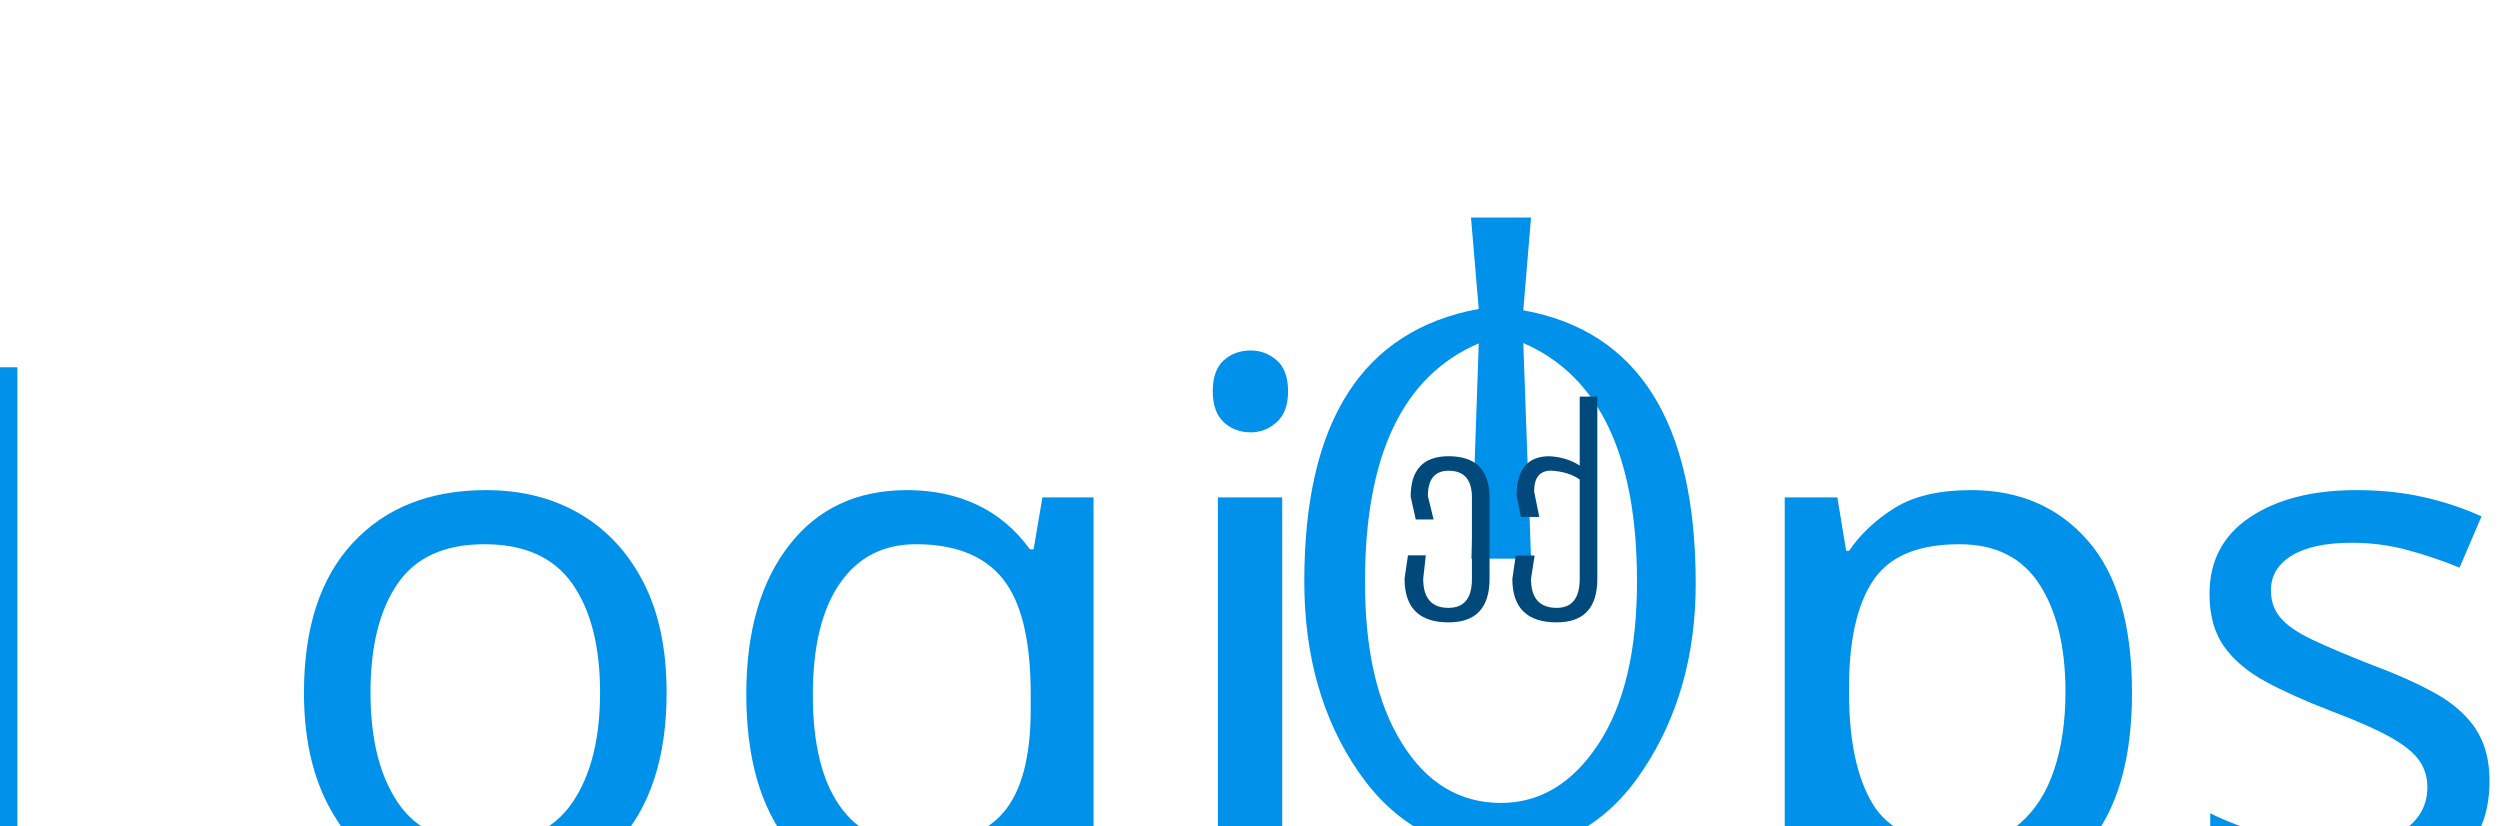
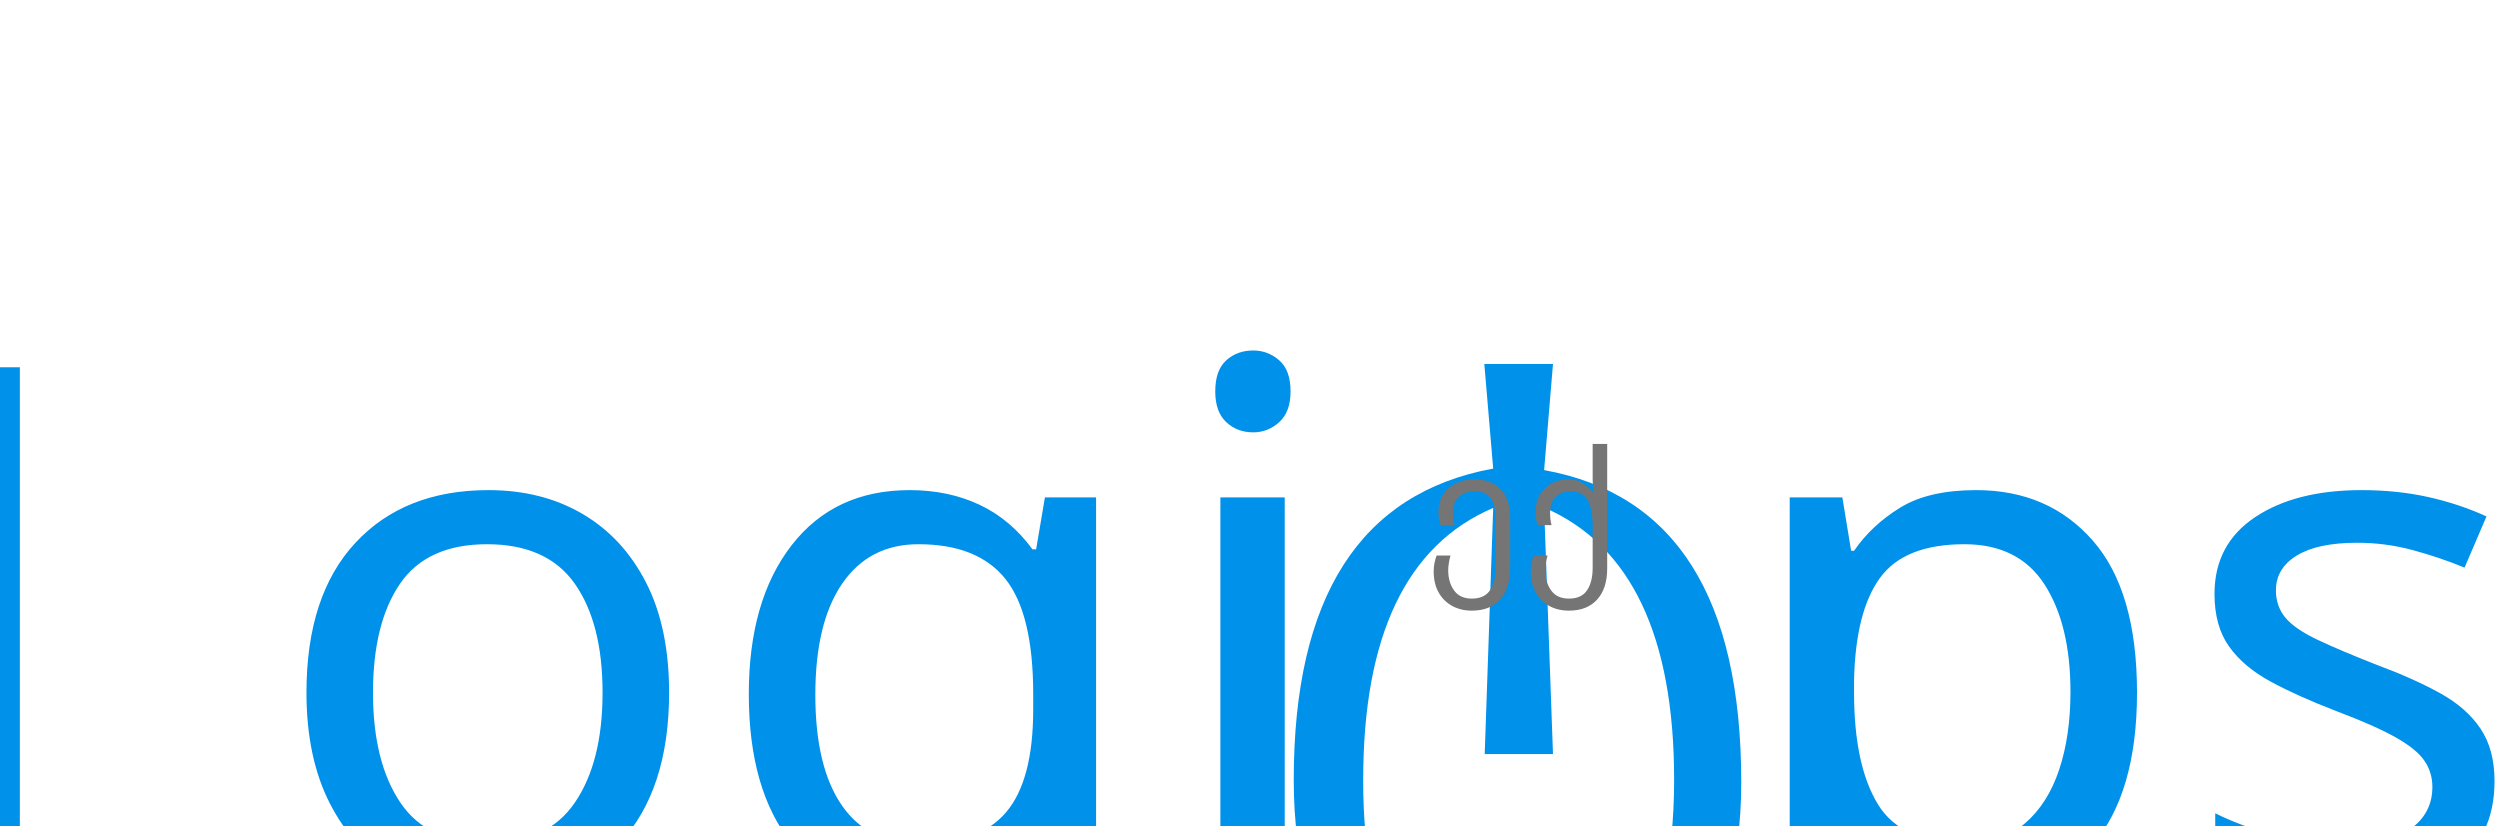
<svg xmlns="http://www.w3.org/2000/svg" width="10600" height="3500">
-   <text x="24.5%" y="77%" dominant-baseline="middle" text-anchor="middle" font-size="3100" font-family="Fira Sans" fill="#0091EA">
-     Logi 
-   </text>
-   <text x="60%" y="59.5%" dominant-baseline="middle" text-anchor="middle" font-size="2930" font-family="BPG Nino Mtavruli" fill="#0091EA">
-     ტ 
-   </text>
-   <text x="84.9%" y="77%" dominant-baseline="middle" text-anchor="middle" font-size="3100" font-family="BPG Nino Mtavruli" fill="#0091EA">
-     ps 
-   </text>
-   <text x="60.1%" y="61.75%" dominant-baseline="middle" text-anchor="middle" font-size="900" font-family="BPG Nino Mtavruli" fill="#00497A" dy="10">
-     ექ
-   </text>
+   <text x="24.6%" y="77%" dominant-baseline="middle" text-anchor="middle" font-size="3100" font-family="Fira Sans" fill="#0091EA">
+ Logi 
+ </text>
+   <text x="85.1%" y="77%" dominant-baseline="middle" text-anchor="middle" font-size="3100" font-family="Fira Sans" fill="#0091EA">
+ ps 
+ </text>
+   <text x="60.7%" y="82%" dominant-baseline="middle" text-anchor="middle" font-size="3350" font-family="BPG Nino Mtavruli" fill="#0091EA">
+ ტ 
+ </text>
+   <text x="60.9%" y="61.75%" dominant-baseline="middle" text-anchor="middle" font-size="700" font-family="Noto Sans Georgian" fill="#757575" dy="10">
+ ექ
+ </text>
</svg>
